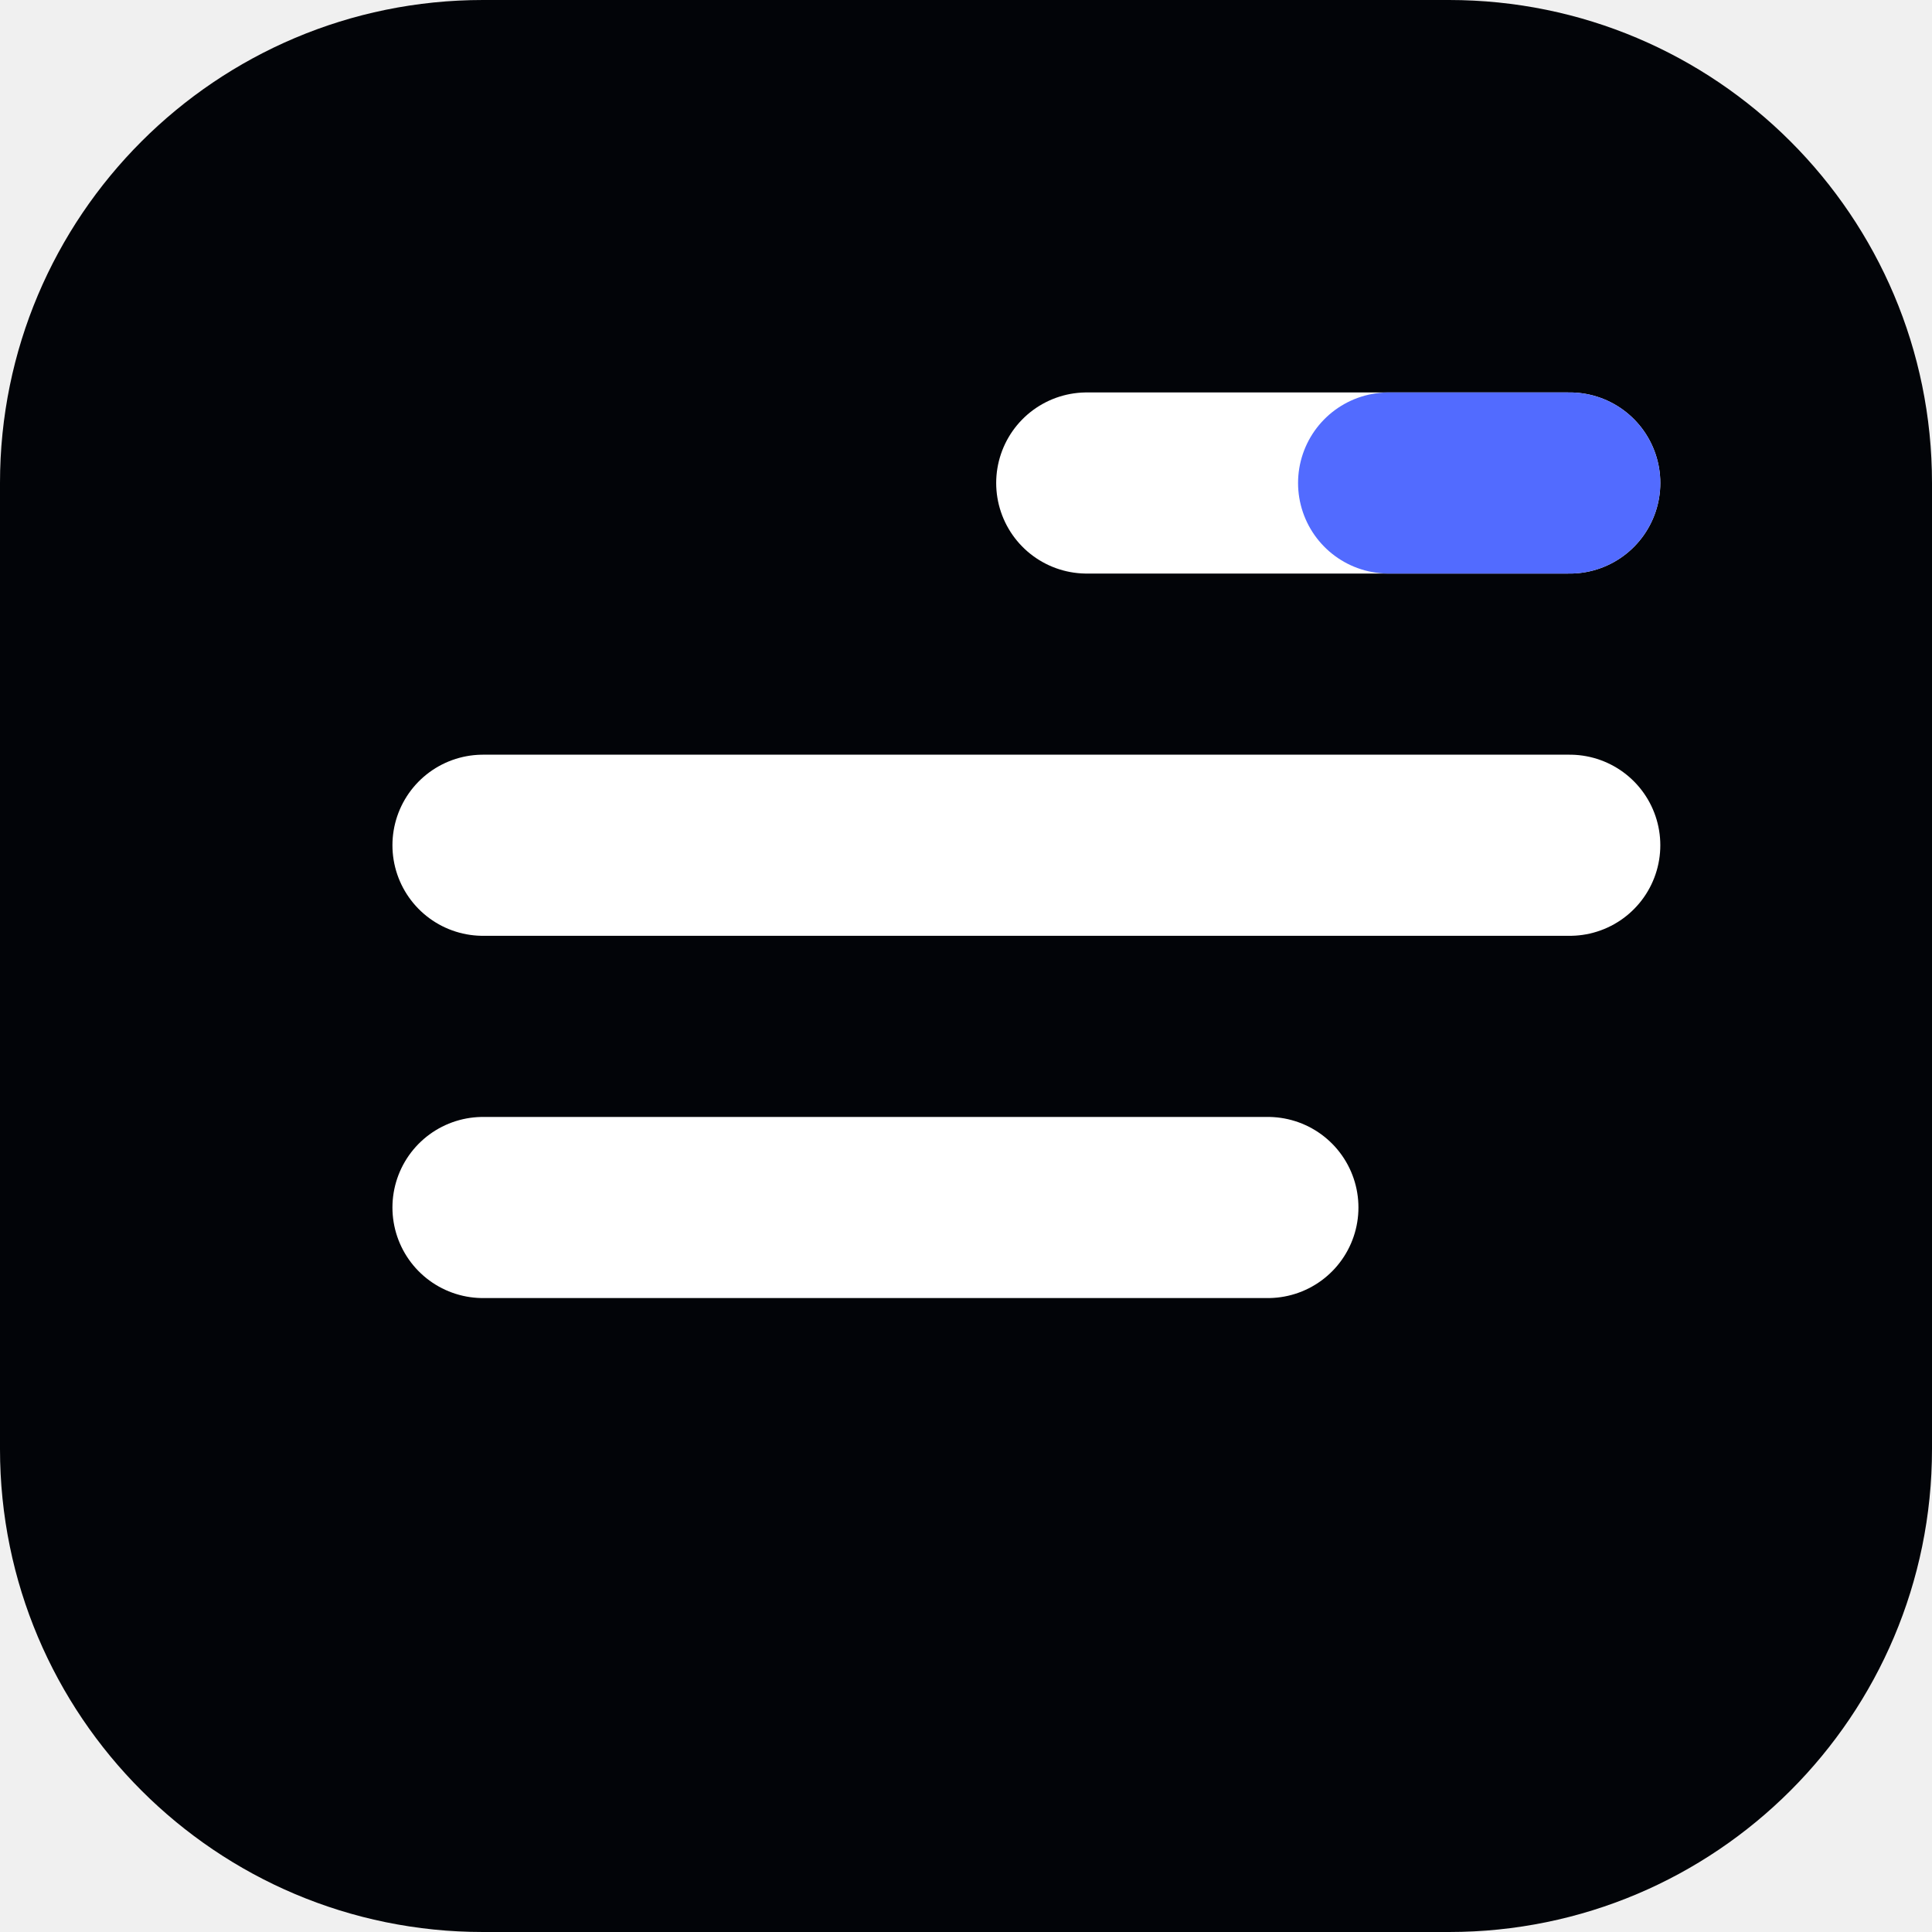
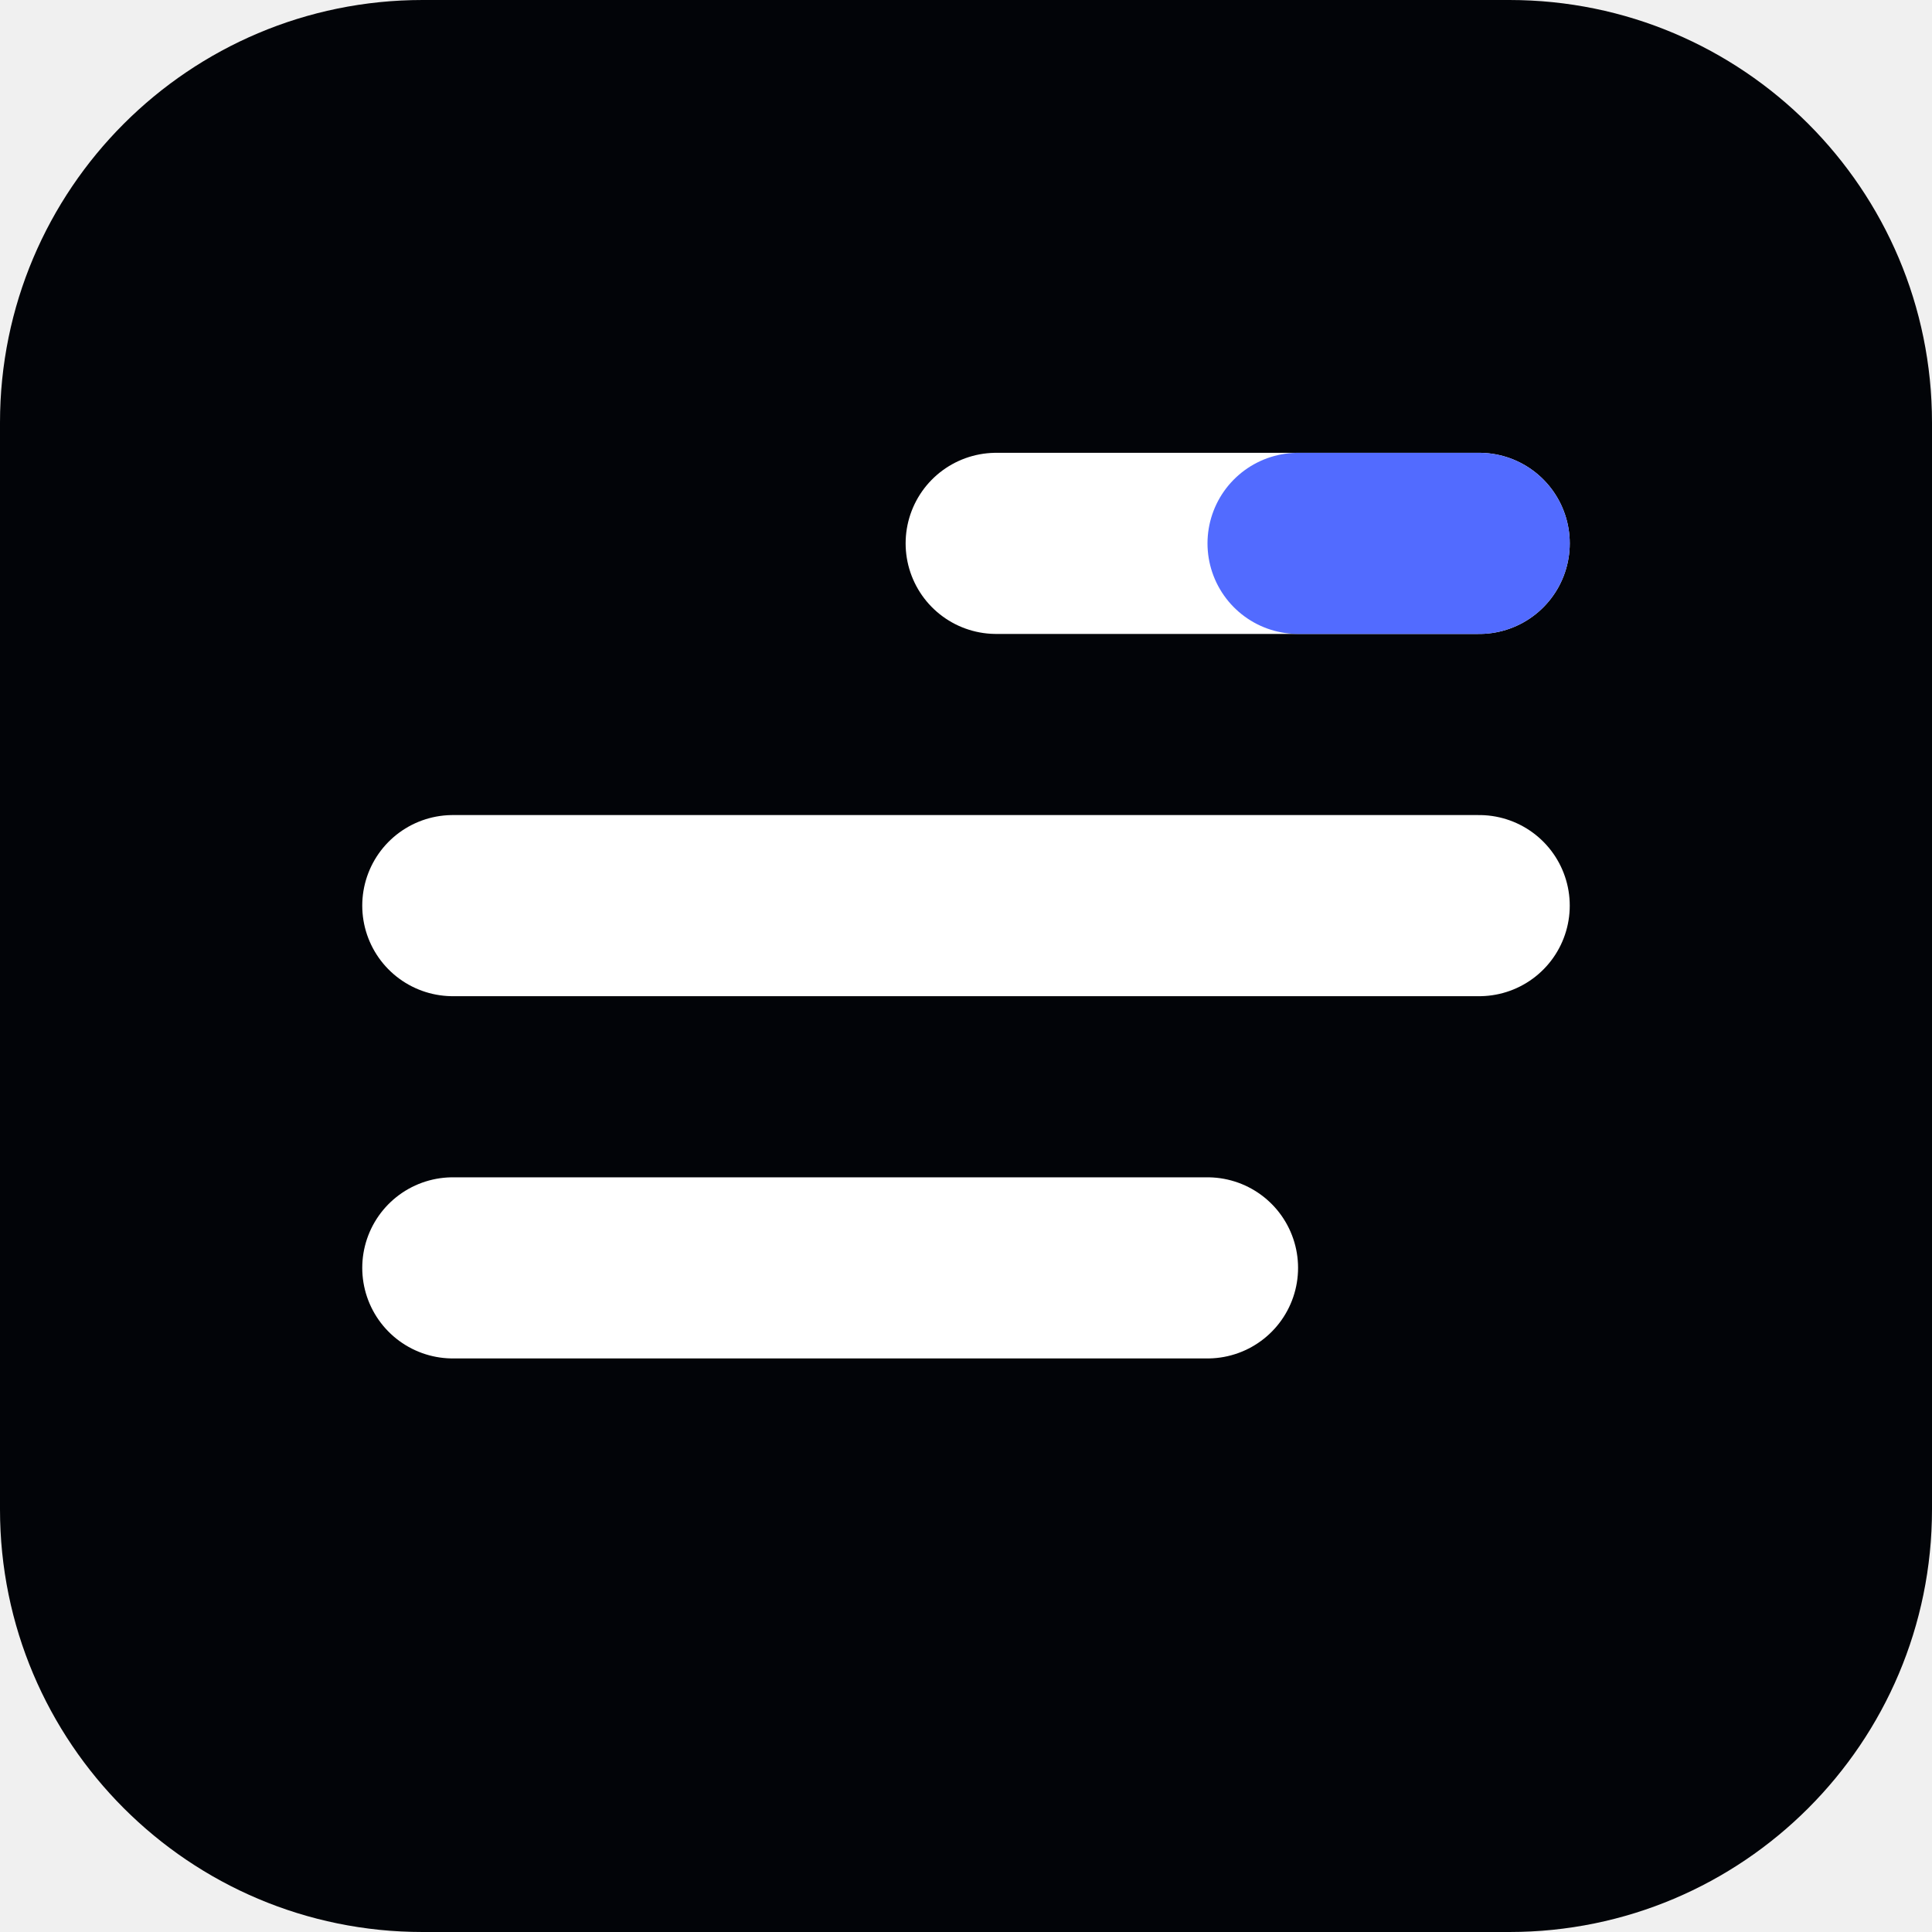
- <svg xmlns="http://www.w3.org/2000/svg" viewBox="0 0 32 32">
-   <rect width="32" height="32" rx="8" fill="#020408" />
-   <path d="M18 8h8M8 14h18M8 20h13" stroke="#fff" stroke-width="3" stroke-linecap="round" />
-   <path d="M23 8h3" stroke="#526bff" stroke-width="3" stroke-linecap="round" />
+ <svg xmlns="http://www.w3.org/2000/svg" viewBox="0 0 64 64">
+   <rect width="64" height="64" rx="14" fill="#020408" />
+   <path d="M33 18h16M15 30h34M15 42h25" fill="none" stroke="#fff" stroke-width="6" stroke-linecap="round" />
+   <path d="M43 18h6" fill="none" stroke="#526bff" stroke-width="6" stroke-linecap="round" />
</svg>
